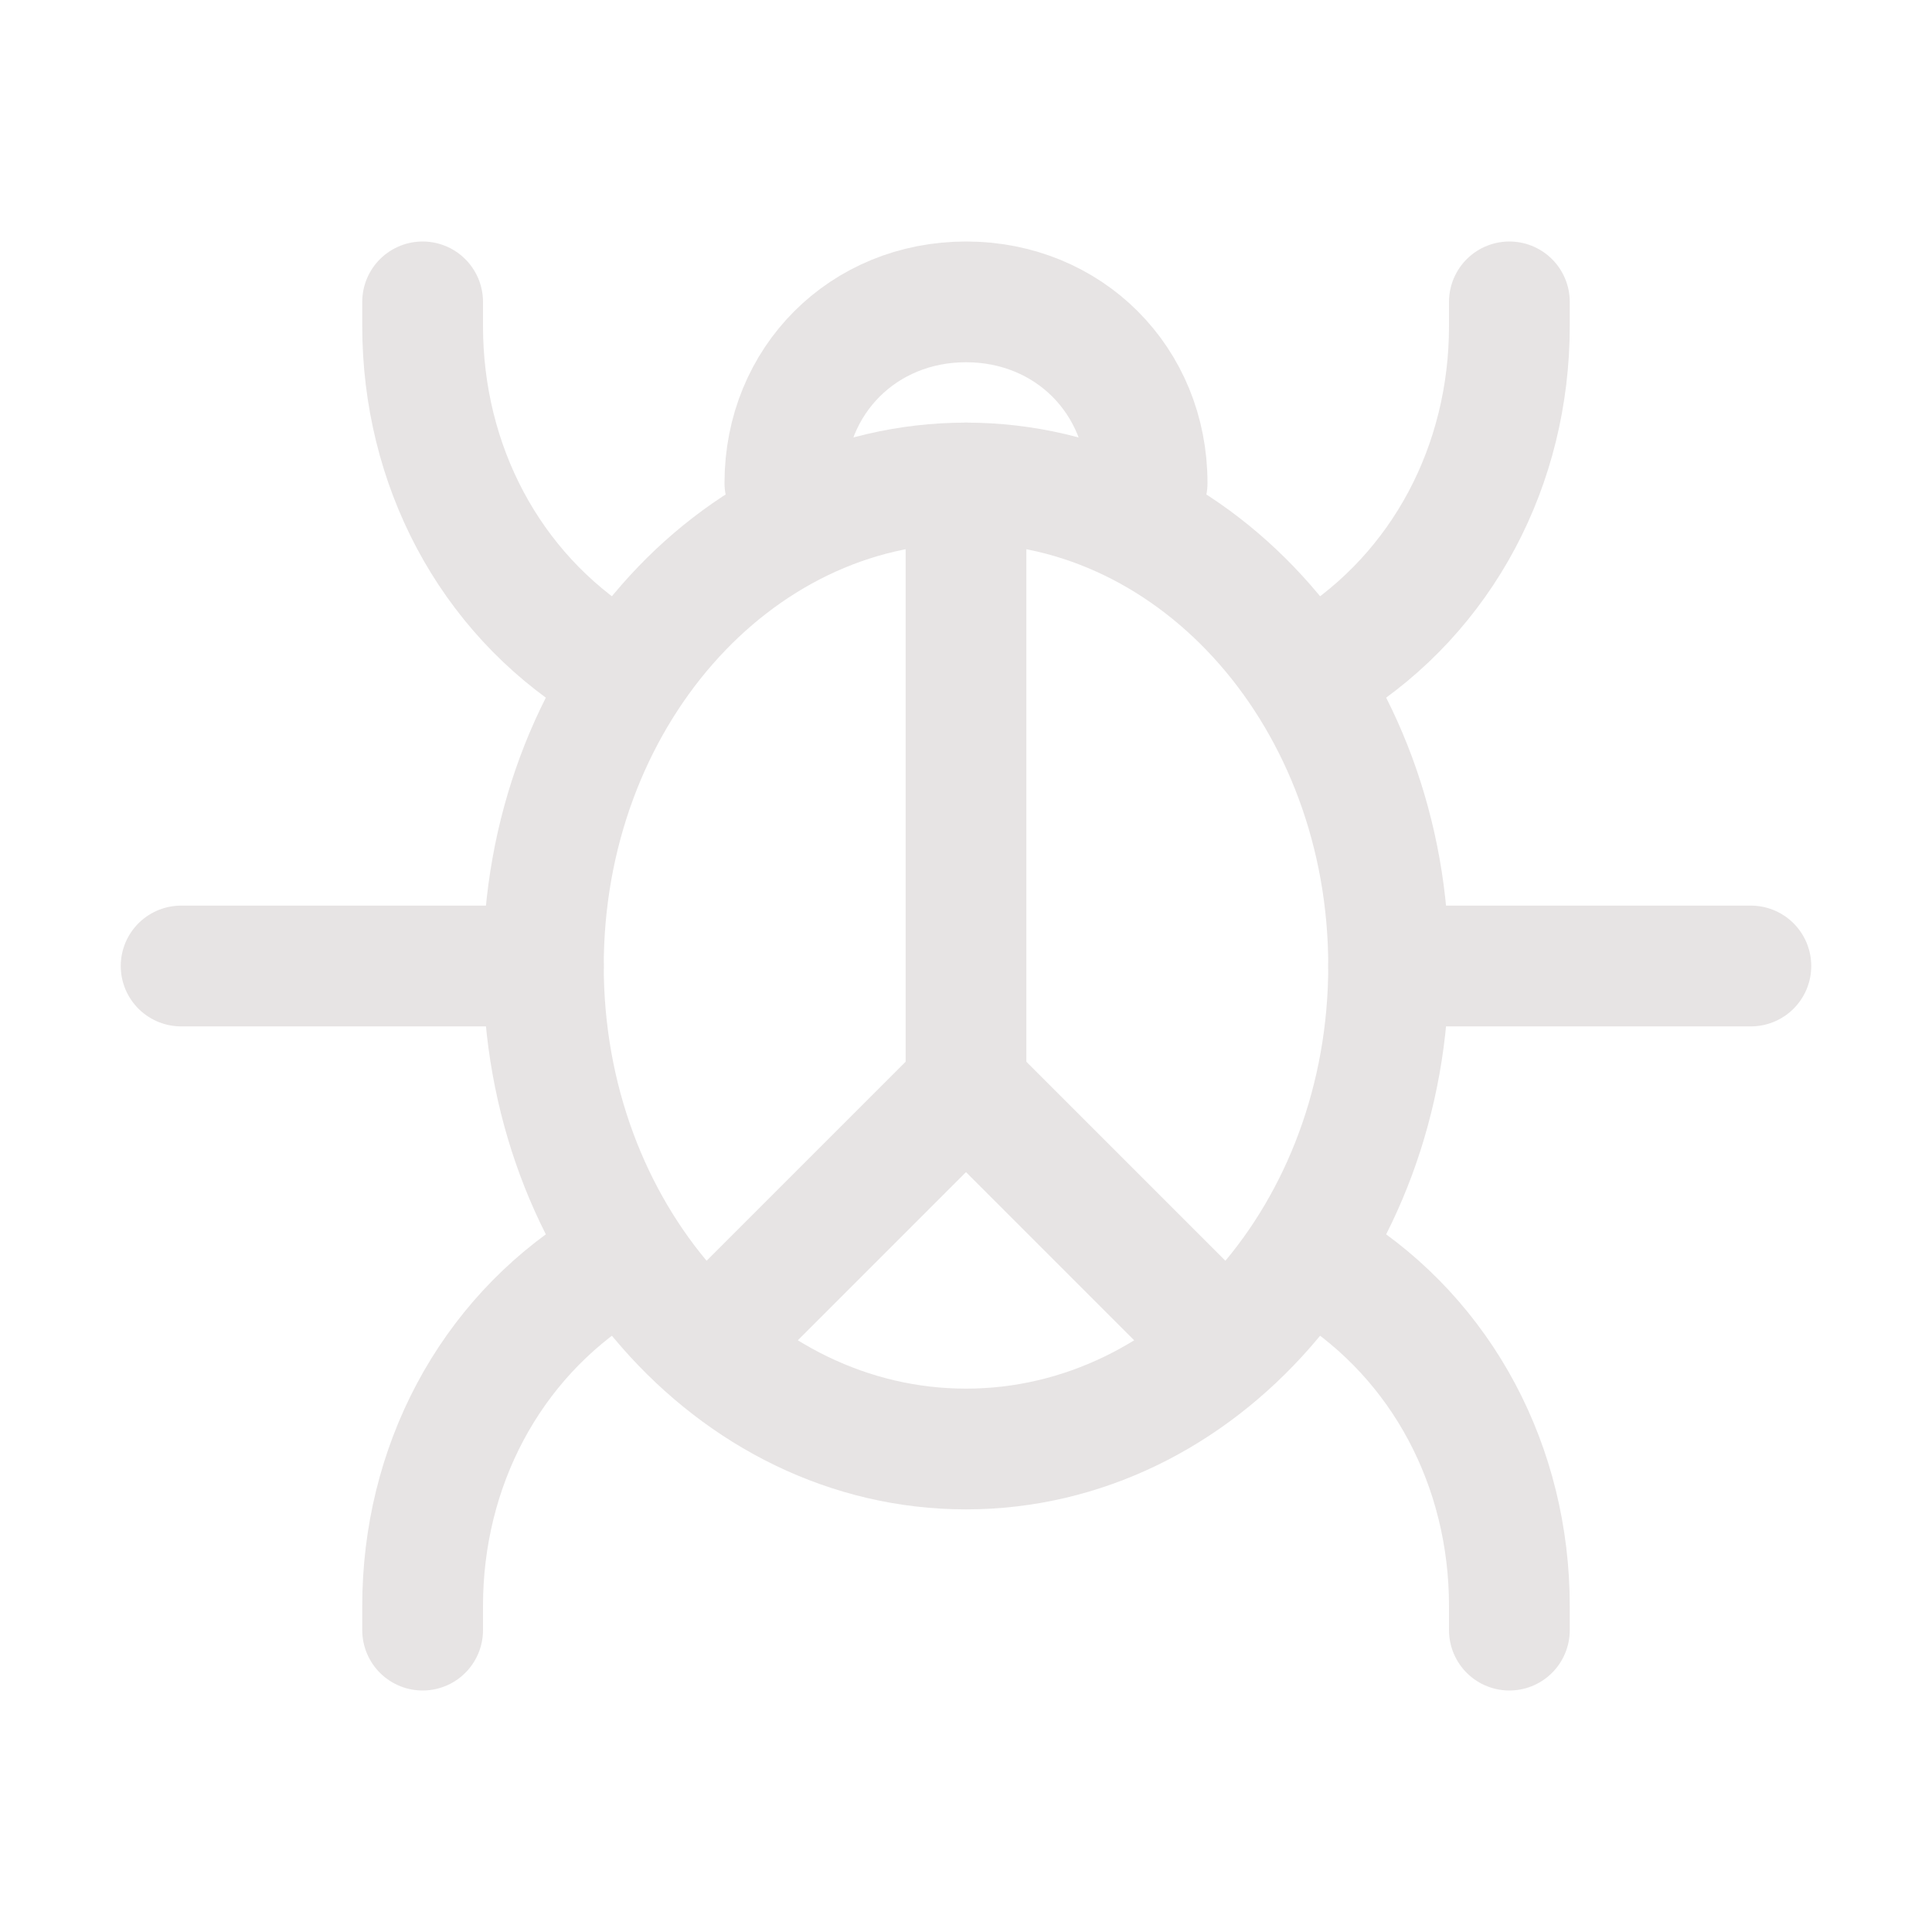
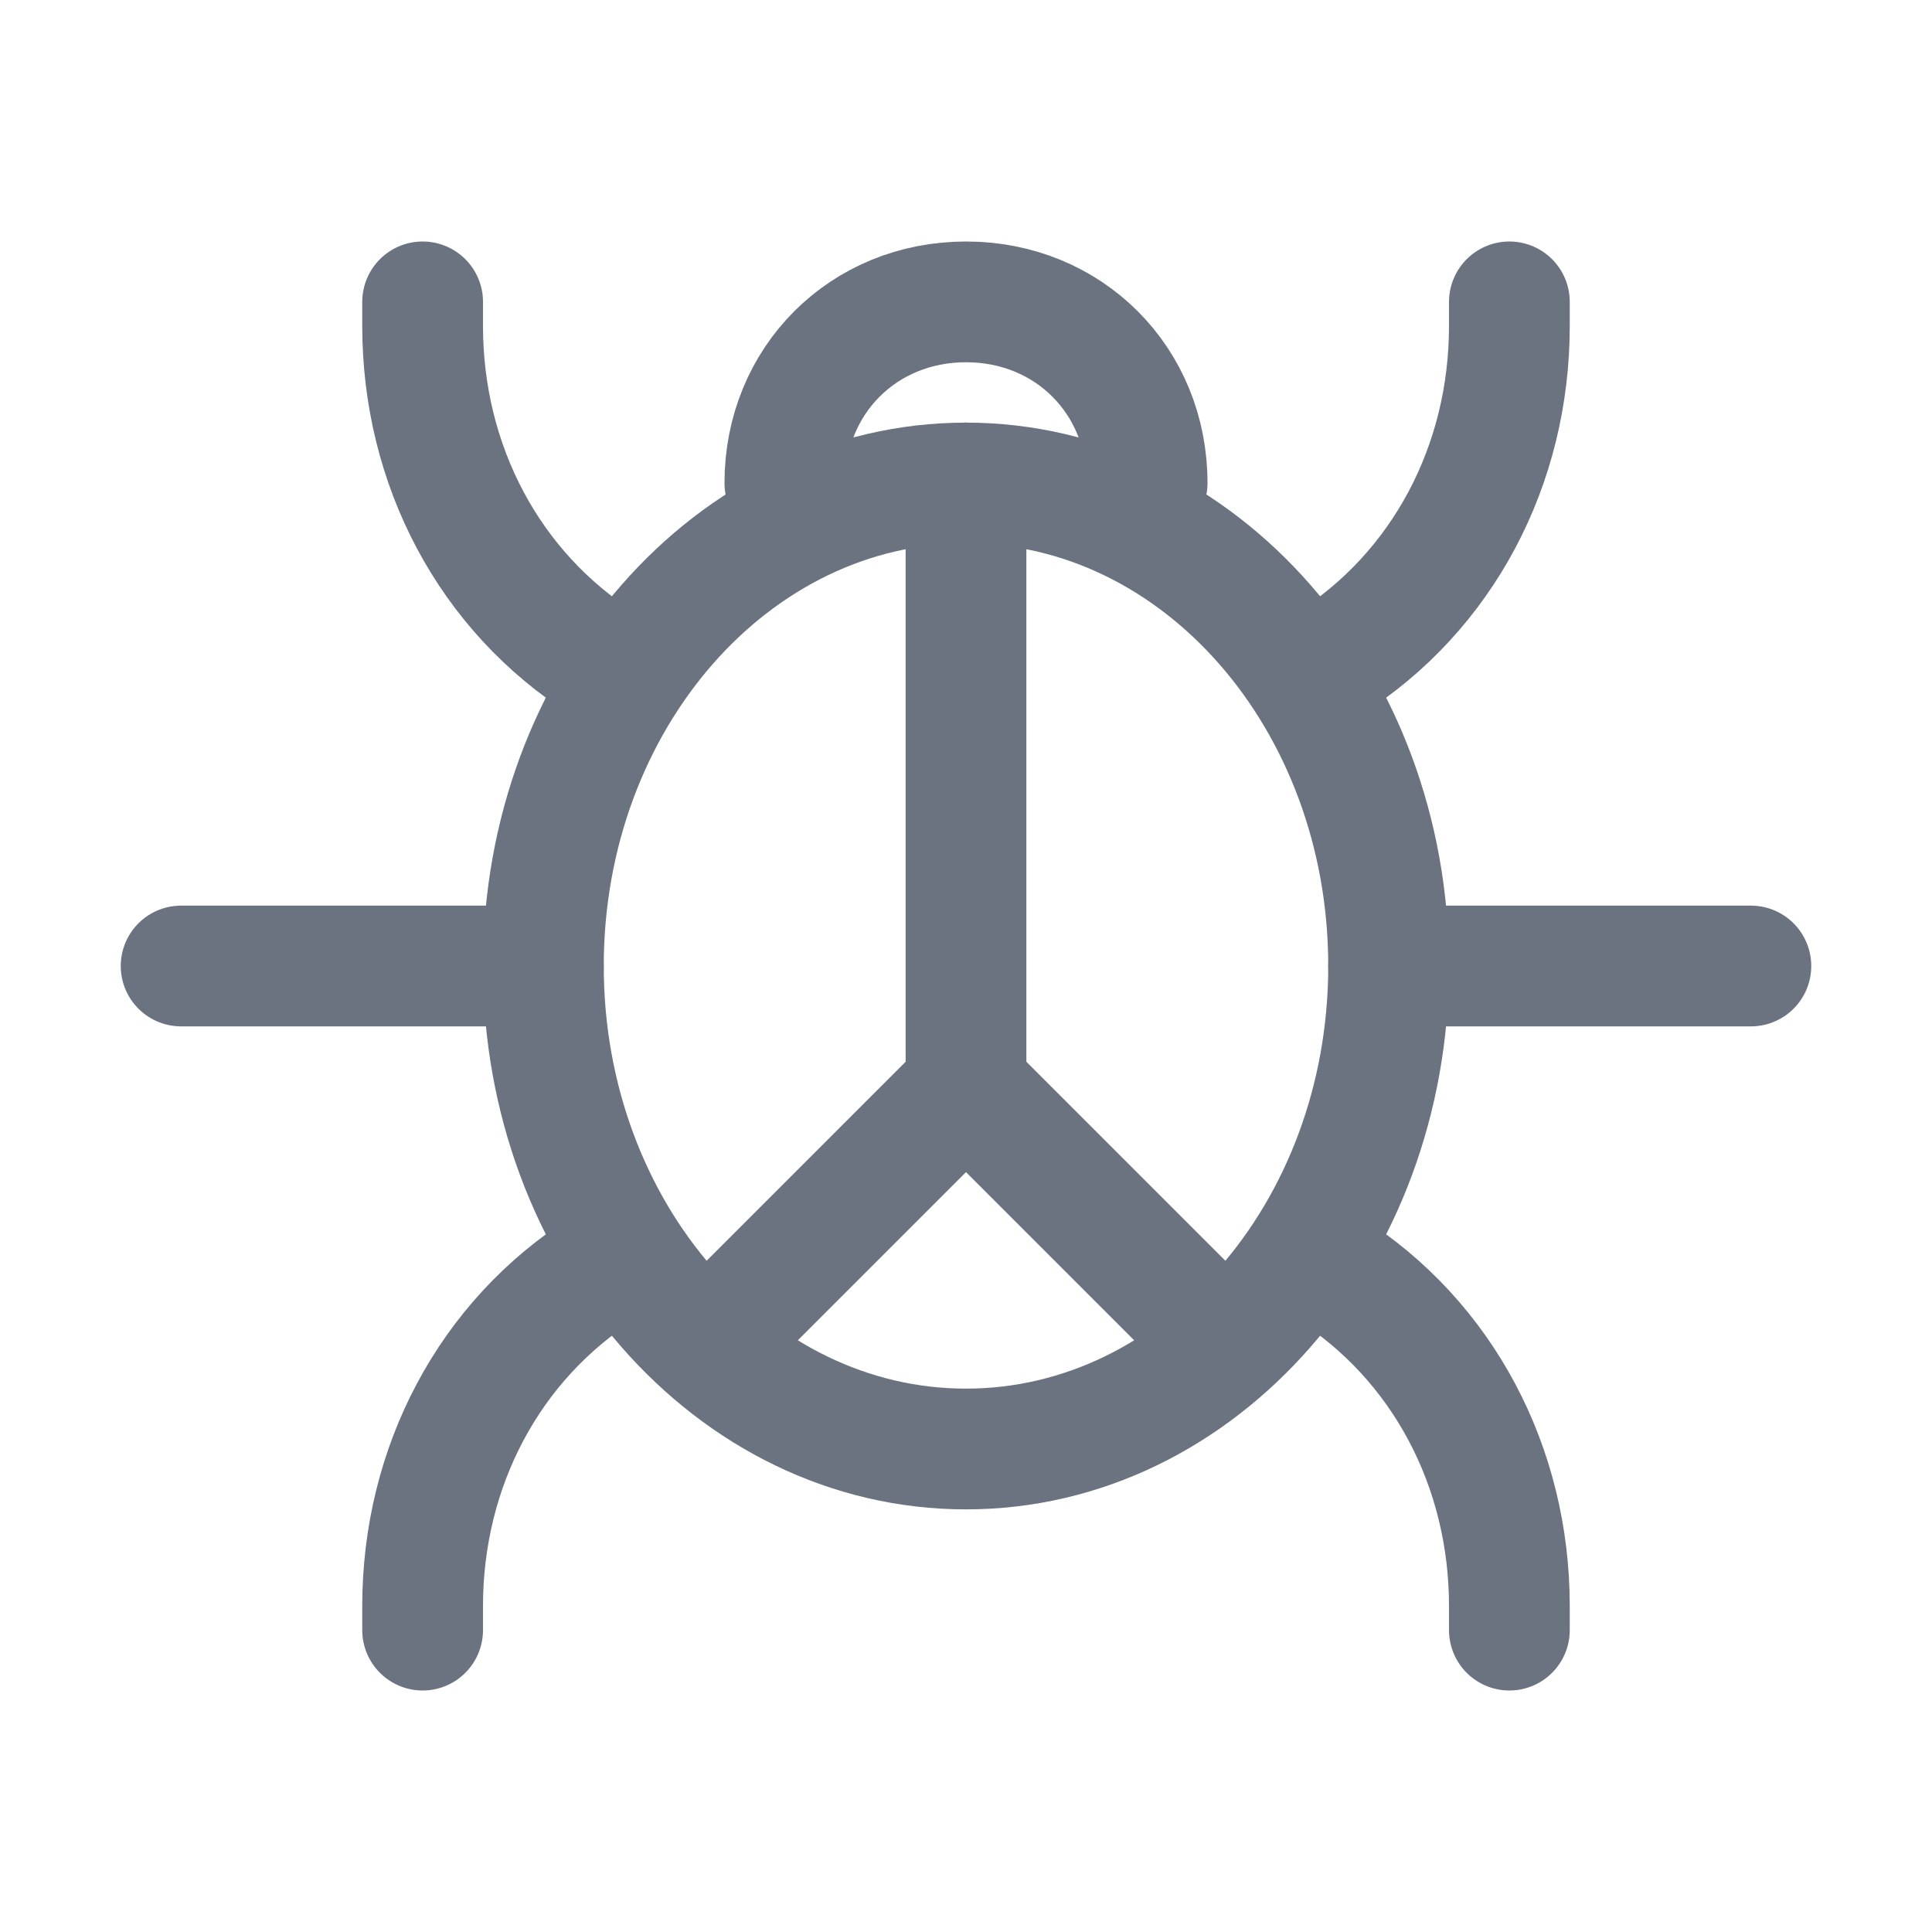
- <svg xmlns="http://www.w3.org/2000/svg" version="1.1" id="Icons" viewBox="0 0 32 32" xml:space="preserve" width="800px" height="800px" fill="#000000">
+ <svg xmlns="http://www.w3.org/2000/svg" version="1.1" id="Icons" viewBox="0 0 32 32" xml:space="preserve" width="800px" height="800px" fill="#6b7280">
  <g id="SVGRepo_bgCarrier" stroke-width="0" />
  <g id="SVGRepo_tracerCarrier" stroke-linecap="round" stroke-linejoin="round" />
  <g id="SVGRepo_iconCarrier">
-     <style type="text/css"> .st0{fill:none;stroke:#e7e4e4;stroke-width:2;stroke-linecap:round;stroke-linejoin:round;stroke-miterlimit:10;} .st1{fill:none;stroke:#e7e4e4;stroke-width:2;stroke-linejoin:round;stroke-miterlimit:10;} </style>
+     <style type="text/css"> .st0{fill:none;stroke:#6b7280;stroke-width:2;stroke-linecap:round;stroke-linejoin:round;stroke-miterlimit:10;} .st1{fill:none;stroke:#6b7280;stroke-width:2;stroke-linejoin:round;stroke-miterlimit:10;} </style>
    <ellipse class="st0" cx="16" cy="16" rx="7" ry="8" />
    <path class="st0" d="M13,8c0-1.7,1.3-3,3-3s3,1.3,3,3" />
    <polyline class="st0" points="16,8 16,18 12,22 " />
    <line class="st0" x1="16" y1="18" x2="20" y2="22" />
    <path class="st0" d="M7,5v0.4c0,2.3,1.1,4.4,3,5.6l0,0" />
    <path class="st0" d="M25,5v0.4c0,2.3-1.1,4.4-3,5.6l0,0" />
    <path class="st0" d="M7,27v-0.4c0-2.3,1.1-4.4,3-5.6l0,0" />
    <path class="st0" d="M25,27v-0.4c0-2.3-1.1-4.4-3-5.6l0,0" />
    <line class="st0" x1="3" y1="16" x2="9" y2="16" />
    <line class="st0" x1="23" y1="16" x2="29" y2="16" />
  </g>
</svg>
